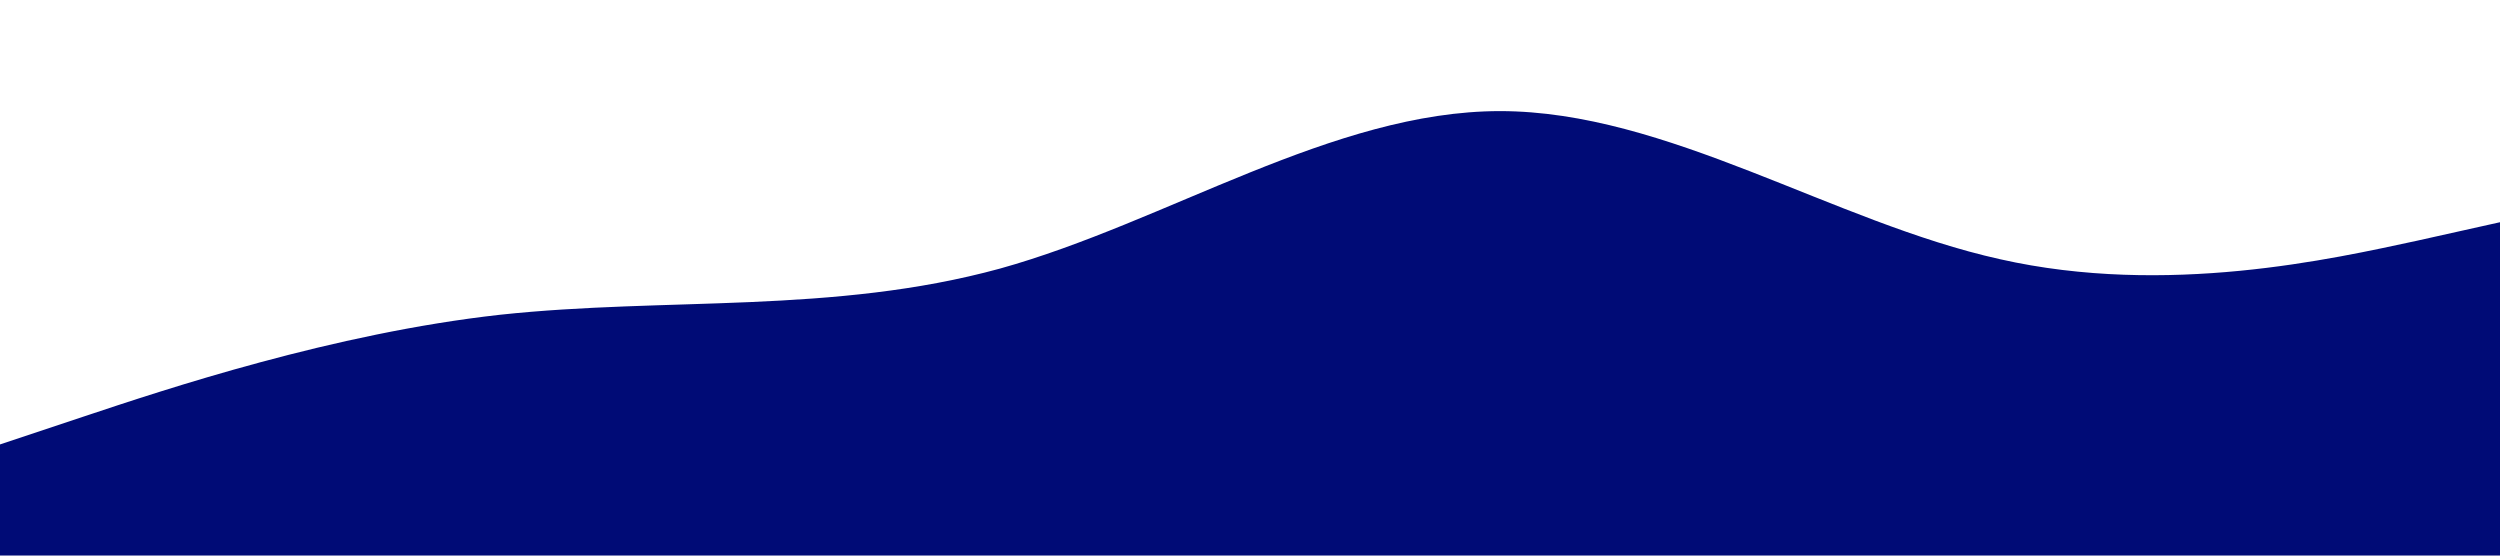
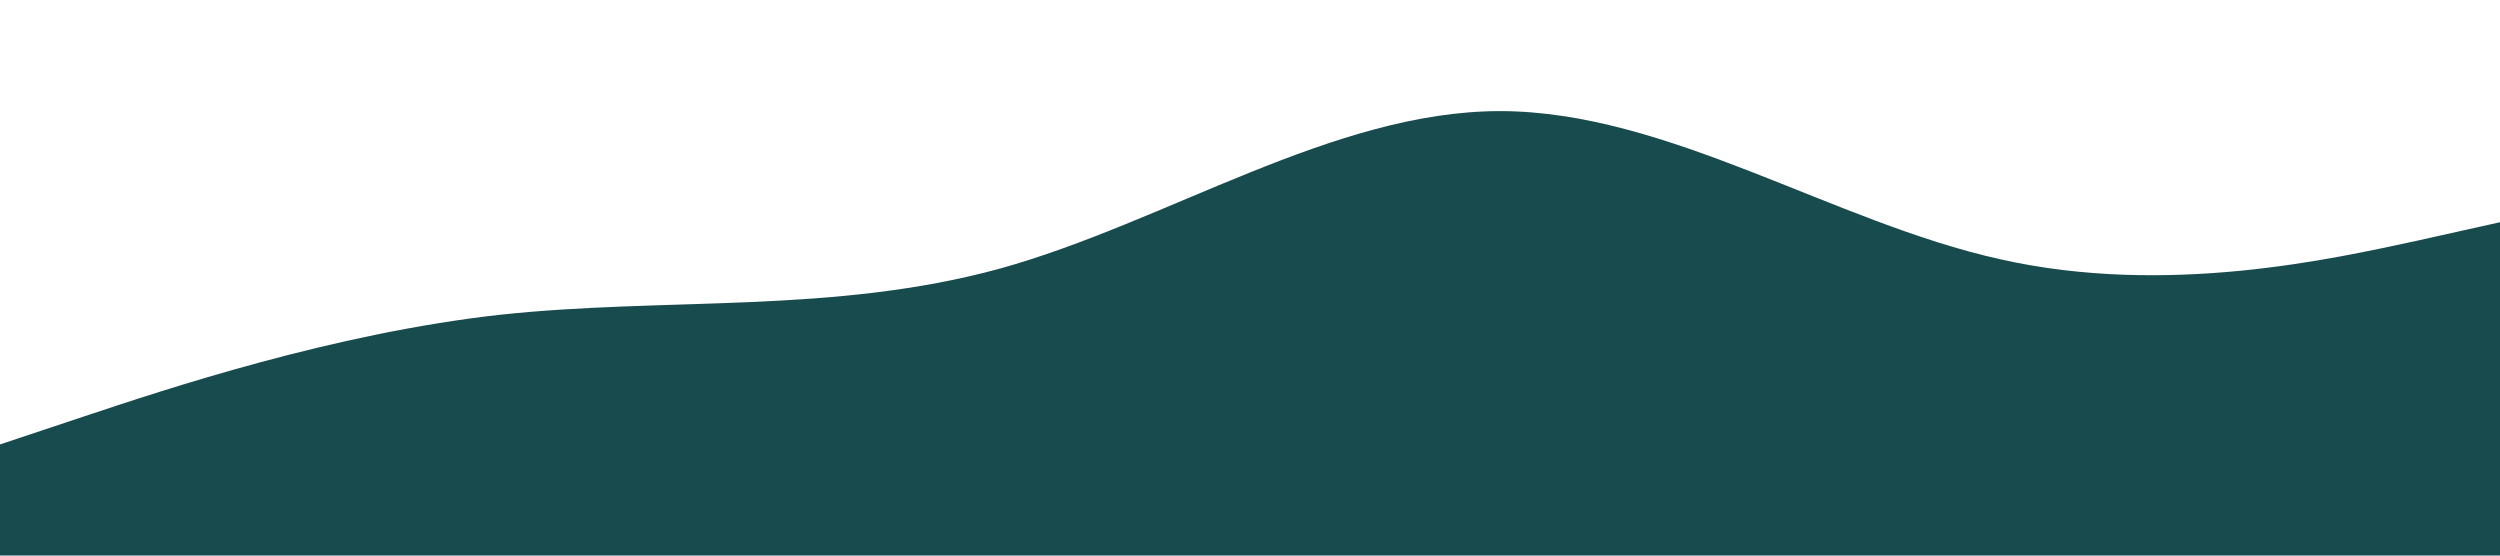
<svg xmlns="http://www.w3.org/2000/svg" viewBox="0 0 1440 320">
-   <path fill="#000b76" fill-opacity="1" d="M0,256L48,240C96,224,192,192,288,181.3C384,171,480,181,576,154.7C672,128,768,64,864,64C960,64,1056,128,1152,149.3C1248,171,1344,149,1392,138.7L1440,128L1440,320L1392,320C1344,320,1248,320,1152,320C1056,320,960,320,864,320C768,320,672,320,576,320C480,320,384,320,288,320C192,320,96,320,48,320L0,320Z" />
+   <path fill="#184b4e" fill-opacity="1" d="M0,256L48,240C96,224,192,192,288,181.3C384,171,480,181,576,154.7C672,128,768,64,864,64C960,64,1056,128,1152,149.3C1248,171,1344,149,1392,138.7L1440,128L1440,320L1392,320C1344,320,1248,320,1152,320C1056,320,960,320,864,320C768,320,672,320,576,320C480,320,384,320,288,320C192,320,96,320,48,320L0,320Z" />
</svg>
